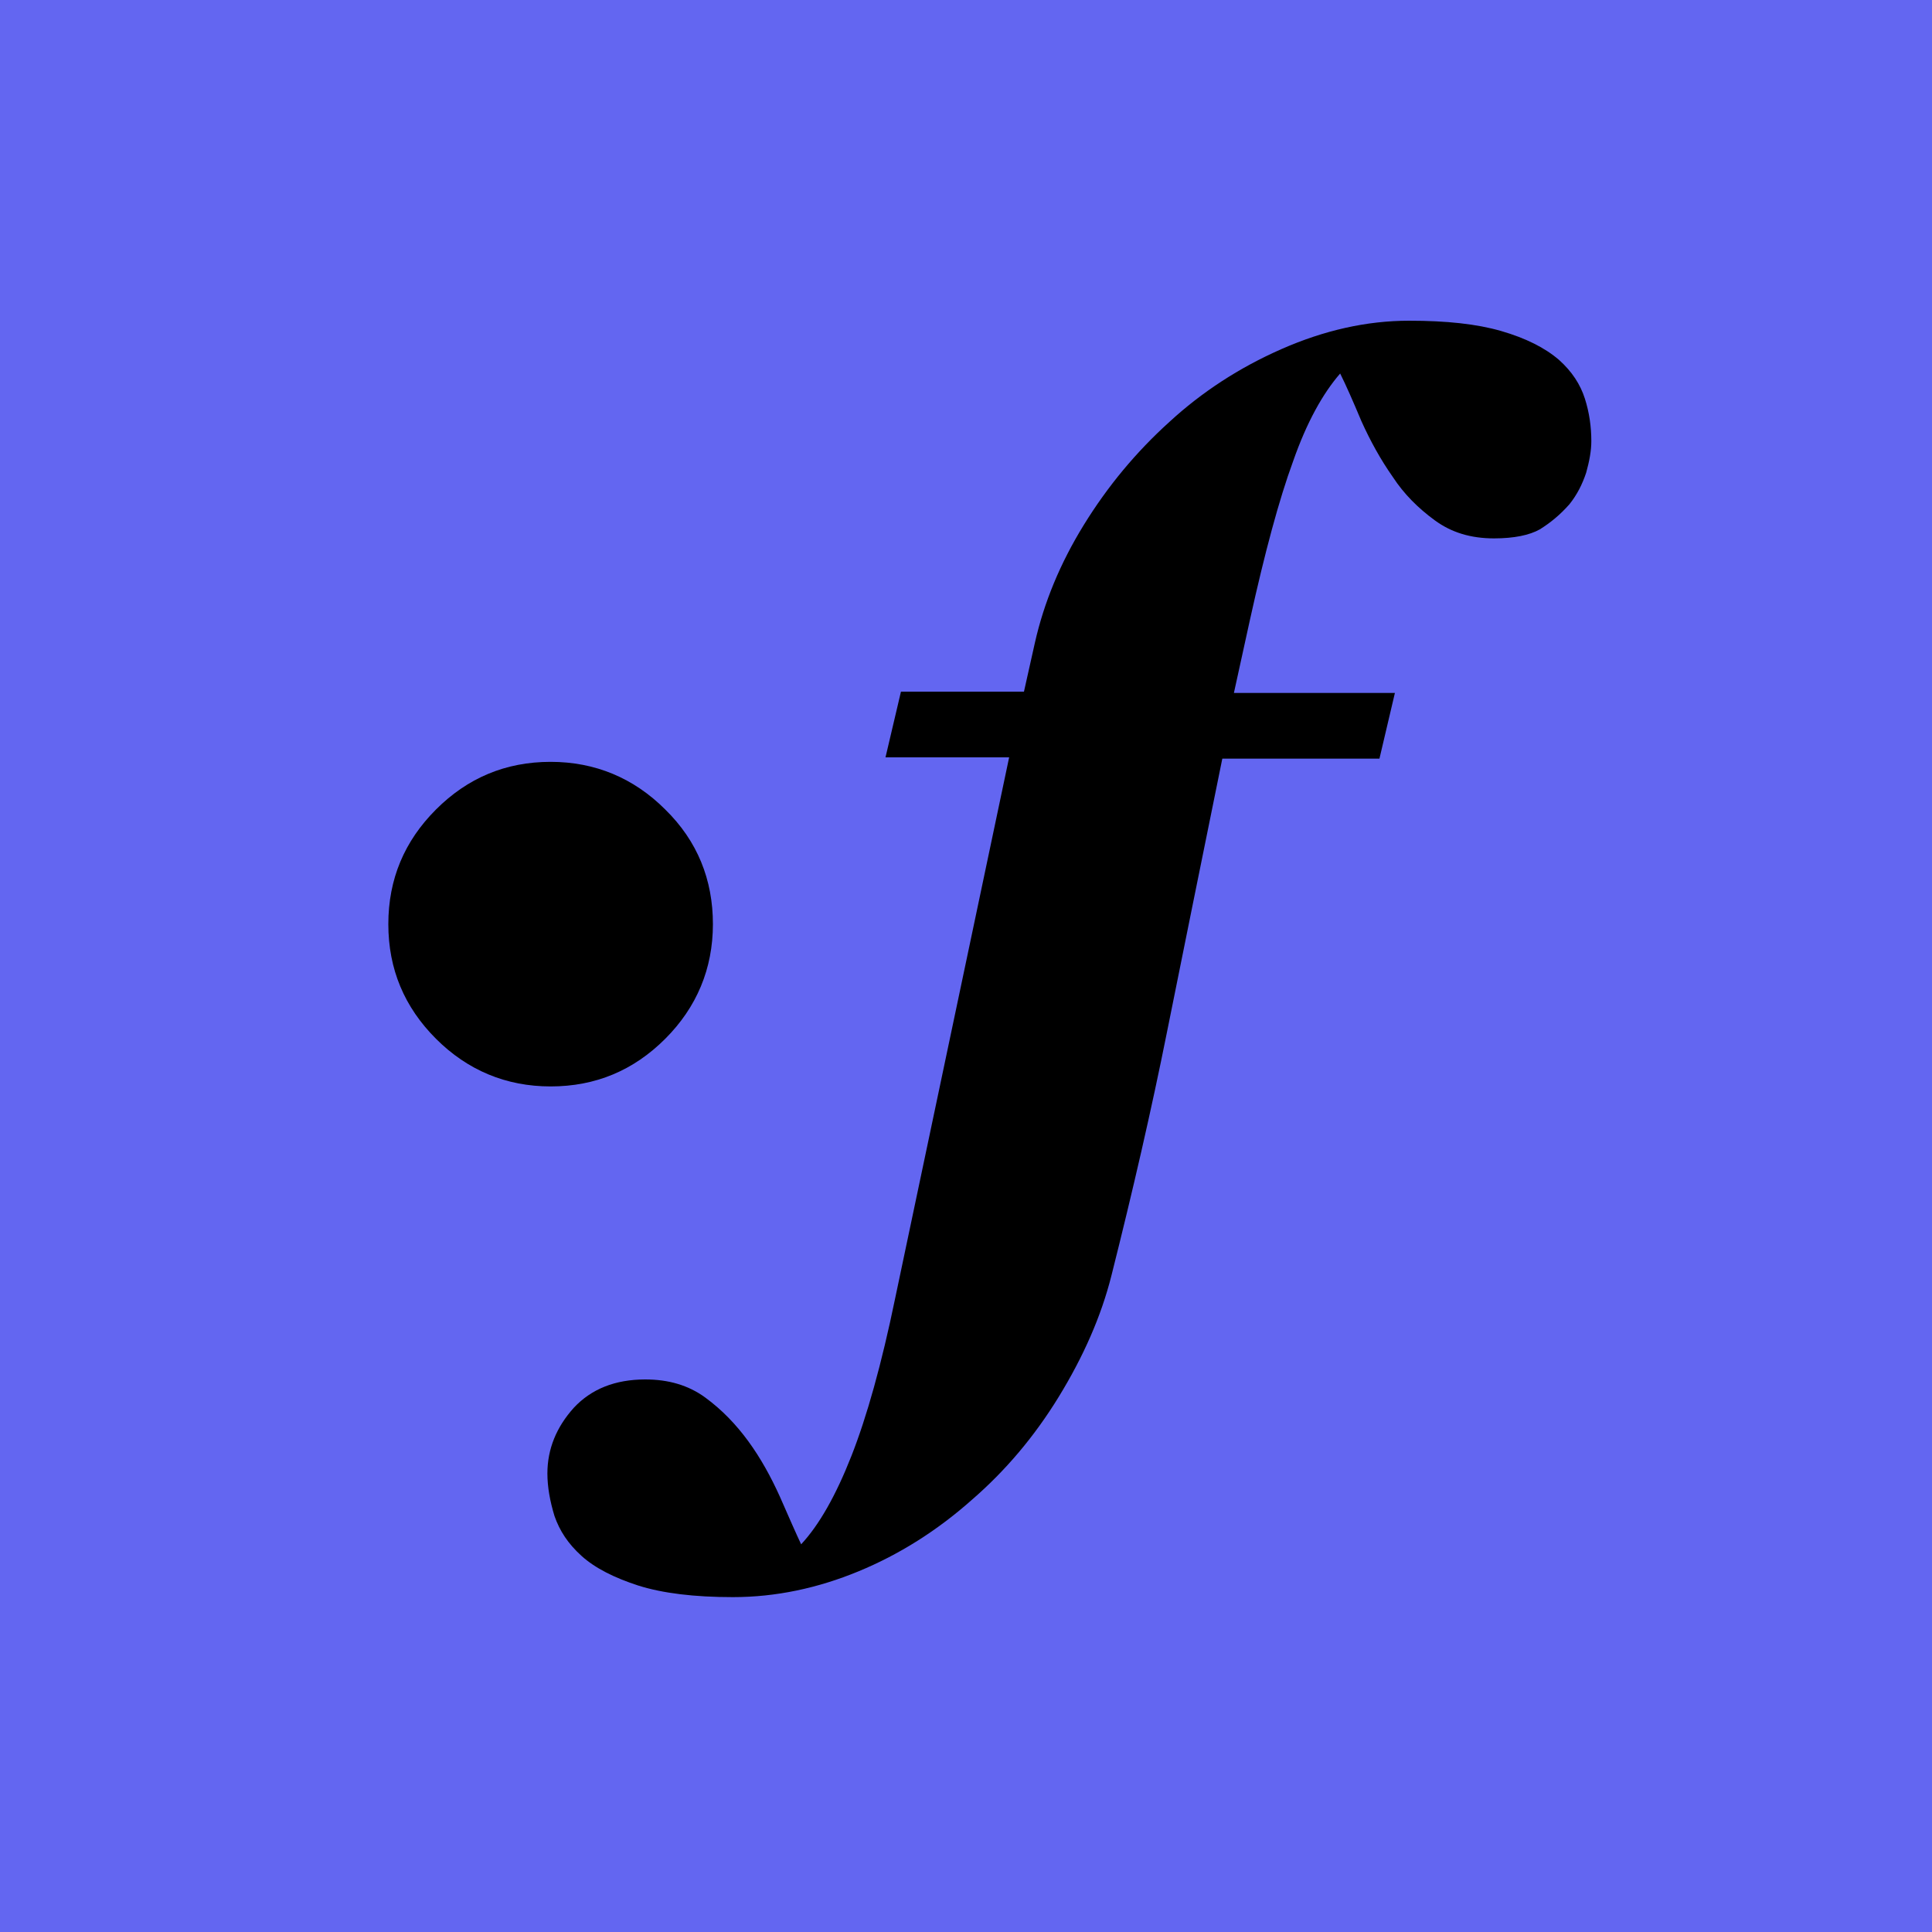
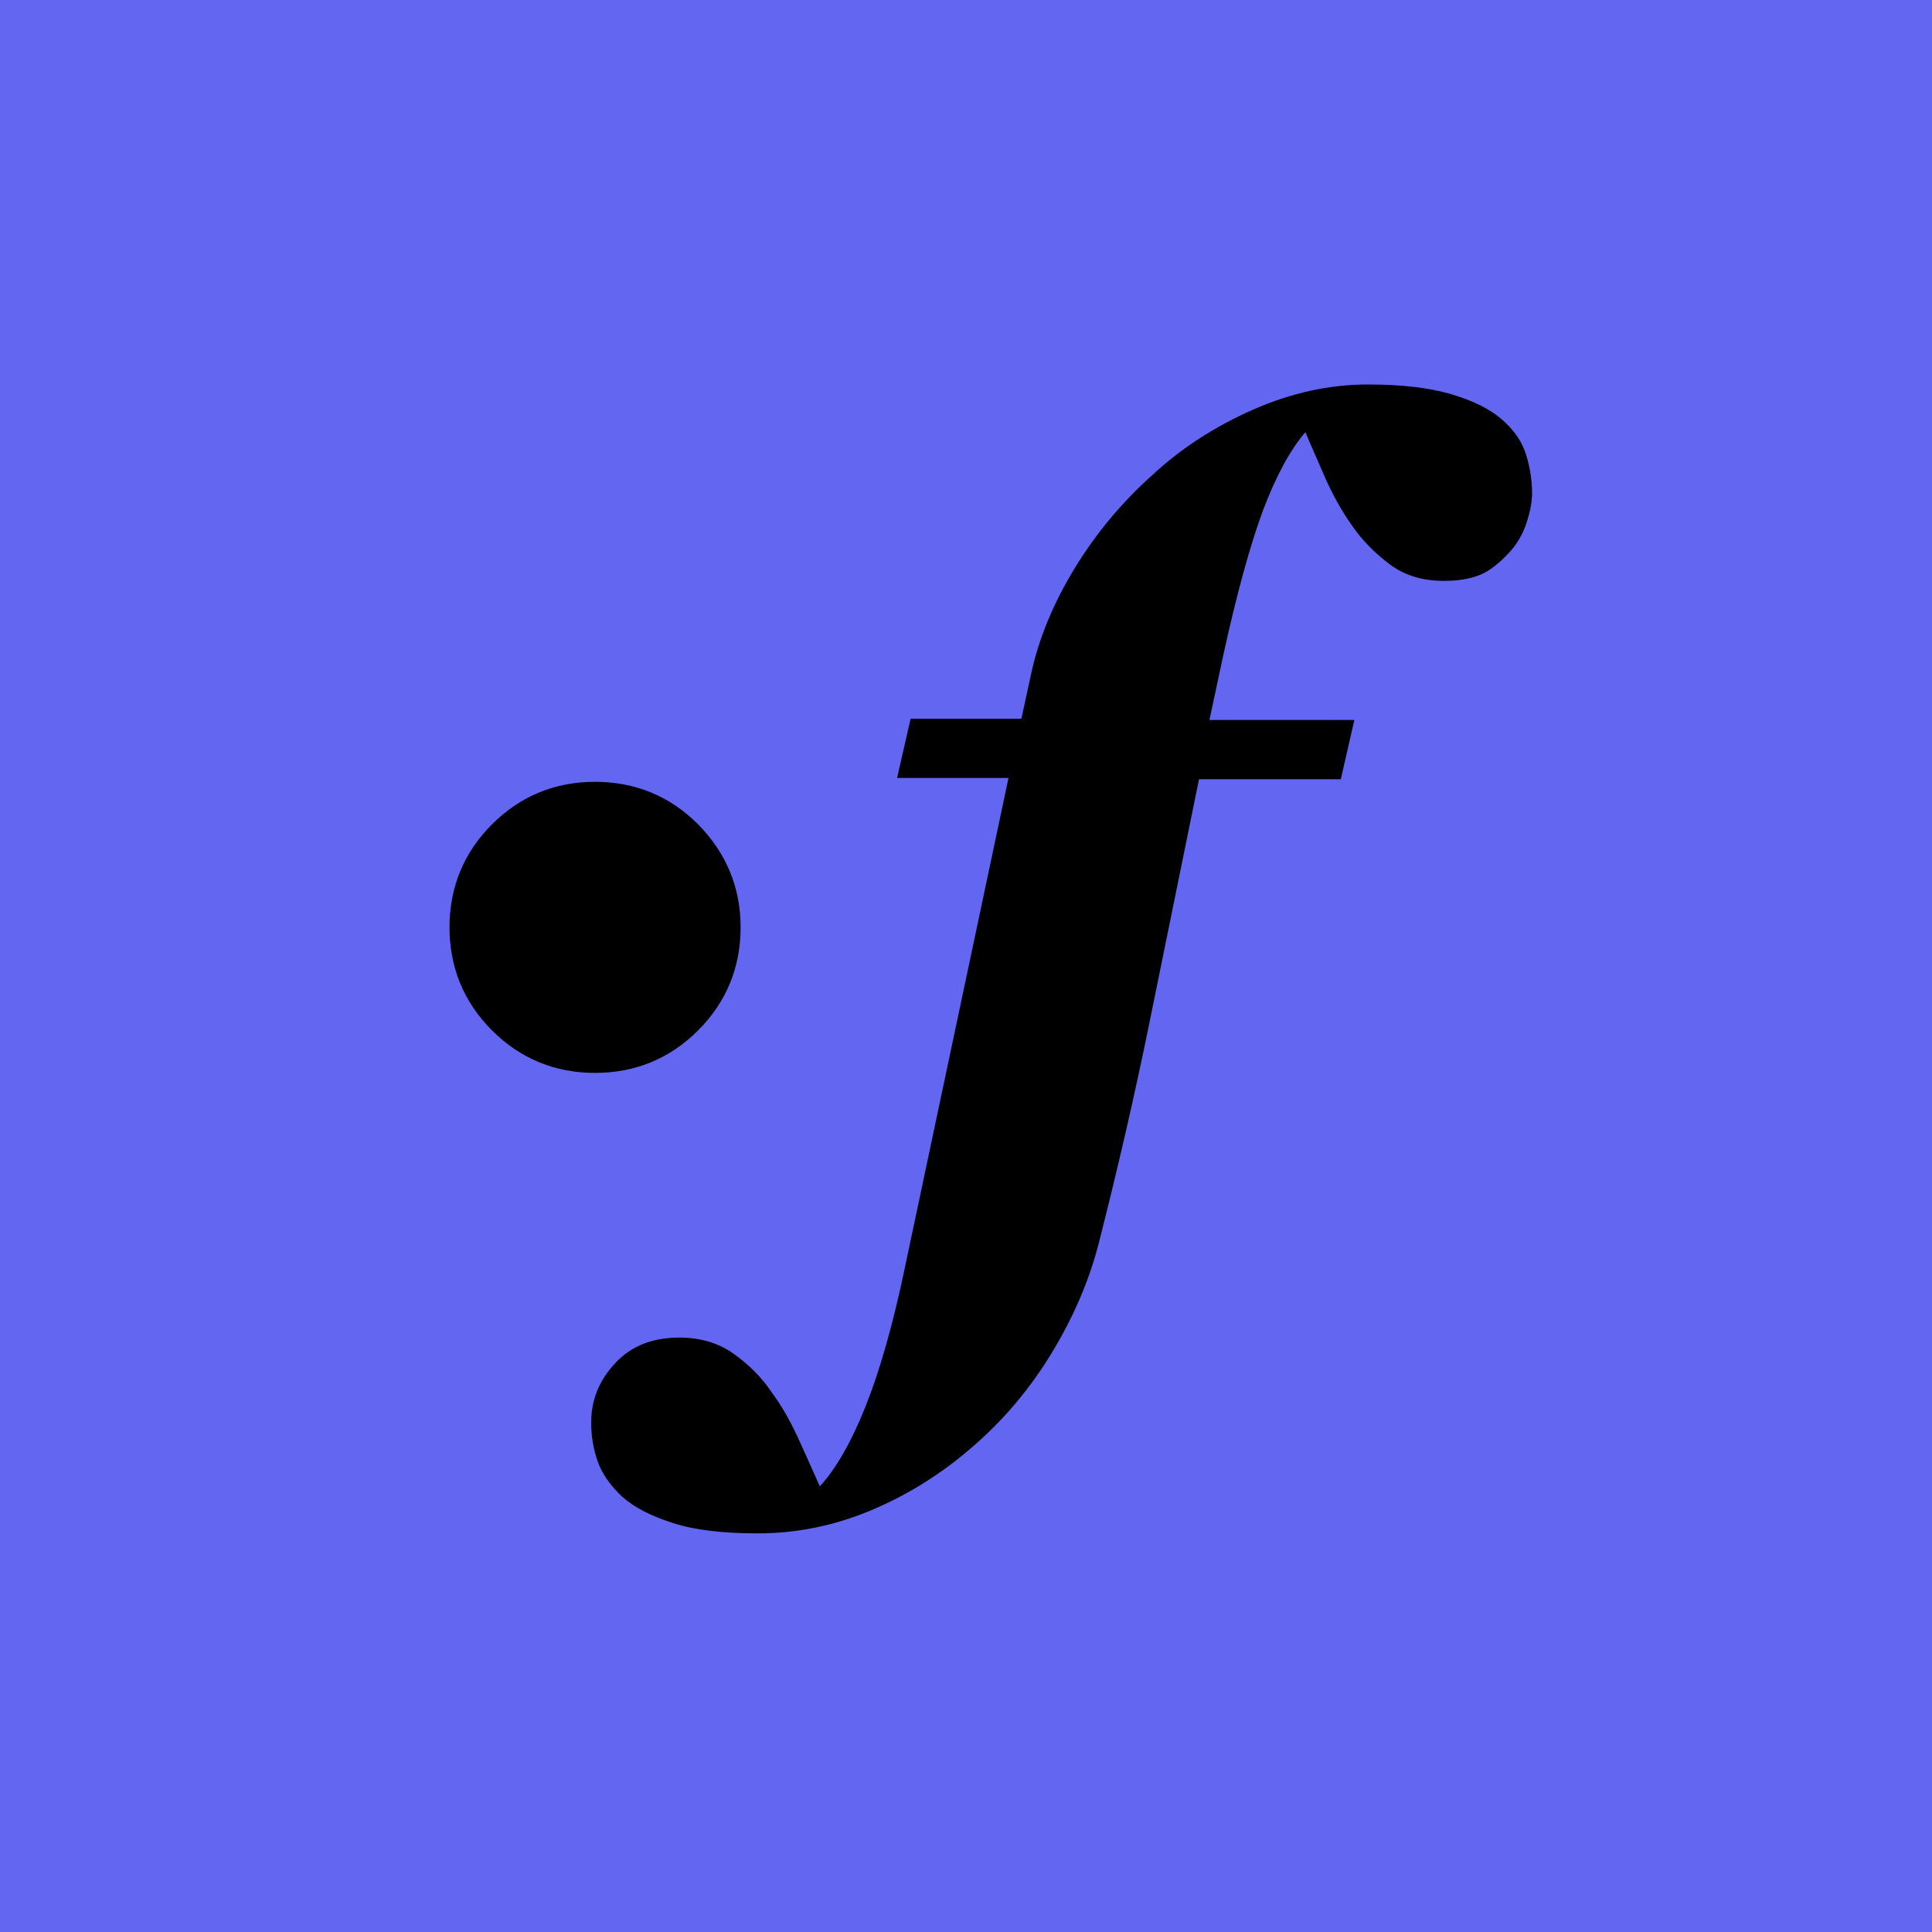
<svg xmlns="http://www.w3.org/2000/svg" enable-background="new 0 0 300 300" viewBox="0 0 300 300">
  <path d="m0 0h300v300h-300z" fill="#6366f1" />
-   <path d="m110.7 143.5c0 6.9-2.5 12.9-7.4 17.8s-10.8 7.4-17.8 7.4c-6.9 0-12.9-2.5-17.8-7.4s-7.4-10.8-7.4-17.8 2.5-12.9 7.4-17.8 10.8-7.4 17.8-7.4c6.9 0 12.9 2.5 17.8 7.4 5 4.9 7.4 10.9 7.4 17.8z" />
-   <path d="m189.8 117.8c-3.3 16.3-6.2 30.5-8.6 42.5s-5.3 24.6-8.6 37.7c-1.6 6.4-4.4 12.7-8.2 18.9s-8.3 11.5-13.5 16c-5.4 4.8-11.3 8.5-17.6 11.1s-12.8 4-19.5 4c-6 0-10.9-.6-14.7-1.8-3.7-1.2-6.7-2.7-8.8-4.6s-3.4-3.9-4.2-6.2c-.7-2.3-1.1-4.5-1.1-6.6 0-3.8 1.4-7.2 4.1-10.2 2.7-2.9 6.4-4.4 11.1-4.4 3.6 0 6.7.9 9.3 2.8s4.8 4.2 6.7 6.8 3.5 5.5 4.9 8.6c1.4 3.2 2.5 5.7 3.3 7.4 2.8-3 5.4-7.6 7.8-13.7s4.7-14.3 6.8-24.5l17.7-84h-19.2l2.4-10.2h19.1l1.7-7.6c1.4-6.2 3.9-12.3 7.6-18.3s8.1-11.3 13.3-16c5-4.6 10.8-8.4 17.4-11.3s13.2-4.4 19.8-4.4c5.8 0 10.5.5 14.3 1.6s6.8 2.6 9 4.5c2 1.8 3.3 3.8 4 6s1 4.4 1 6.6c0 1.5-.3 3.1-.8 4.9-.6 1.8-1.4 3.4-2.6 4.9-1.5 1.7-3 2.9-4.6 3.9-1.6.9-4 1.4-7.1 1.4-3.6 0-6.6-.9-9.2-2.8s-4.8-4.1-6.5-6.7c-1.9-2.7-3.5-5.6-4.9-8.7-1.3-3.1-2.4-5.6-3.3-7.4-2.7 3.1-5.2 7.6-7.3 13.6-2.2 6-4.4 14.2-6.7 24.6l-2.5 11.4h25l-2.4 10.2h-24.4z" />
+   <path d="m115 144c0 6.2-2.2 11.6-6.6 16s-9.8 6.6-16 6.6-11.6-2.2-16-6.6-6.6-9.8-6.6-16 2.2-11.6 6.6-16 9.8-6.6 16-6.6 11.6 2.2 16 6.6c4.4 4.5 6.6 9.8 6.6 16z" />
+   <path d="m186.2 120.9c-3 14.7-5.6 27.5-7.8 38.3s-4.8 22.1-7.8 33.9c-1.5 5.8-3.9 11.4-7.3 17s-7.5 10.4-12.1 14.4c-4.9 4.3-10.2 7.6-15.9 10s-11.6 3.6-17.6 3.6c-5.4 0-9.8-.5-13.2-1.6s-6-2.4-7.9-4.1c-1.8-1.7-3.1-3.5-3.8-5.5s-1-4-1-6c0-3.5 1.2-6.5 3.7-9.2s5.8-4 10-4c3.2 0 6 .8 8.4 2.5s4.4 3.7 6 6.1c1.7 2.3 3.1 4.9 4.4 7.8s2.3 5.1 3 6.7c2.5-2.7 4.9-6.9 7.1-12.4s4.3-12.8 6.2-22l16-75.6h-17.3l2.1-9.2h17.2l1.5-6.9c1.2-5.6 3.5-11.1 6.8-16.5s7.3-10.2 12-14.4c4.5-4.2 9.8-7.6 15.7-10.2s11.9-3.9 17.8-3.9c5.2 0 9.5.5 12.9 1.5s6.1 2.3 8.1 4.1c1.8 1.6 3 3.4 3.6 5.4s.9 4 .9 5.9c0 1.3-.3 2.8-.8 4.4s-1.3 3.1-2.4 4.4c-1.3 1.5-2.7 2.7-4.1 3.5-1.5.8-3.6 1.3-6.4 1.3-3.2 0-6-.8-8.3-2.5s-4.3-3.7-5.9-6c-1.7-2.4-3.2-5.1-4.4-7.9s-2.2-5-2.9-6.7c-2.4 2.8-4.6 6.9-6.6 12.2-2 5.4-4 12.7-6.1 22.2l-2.2 10.3h22.5l-2.1 9.2h-22z" />
</svg>
